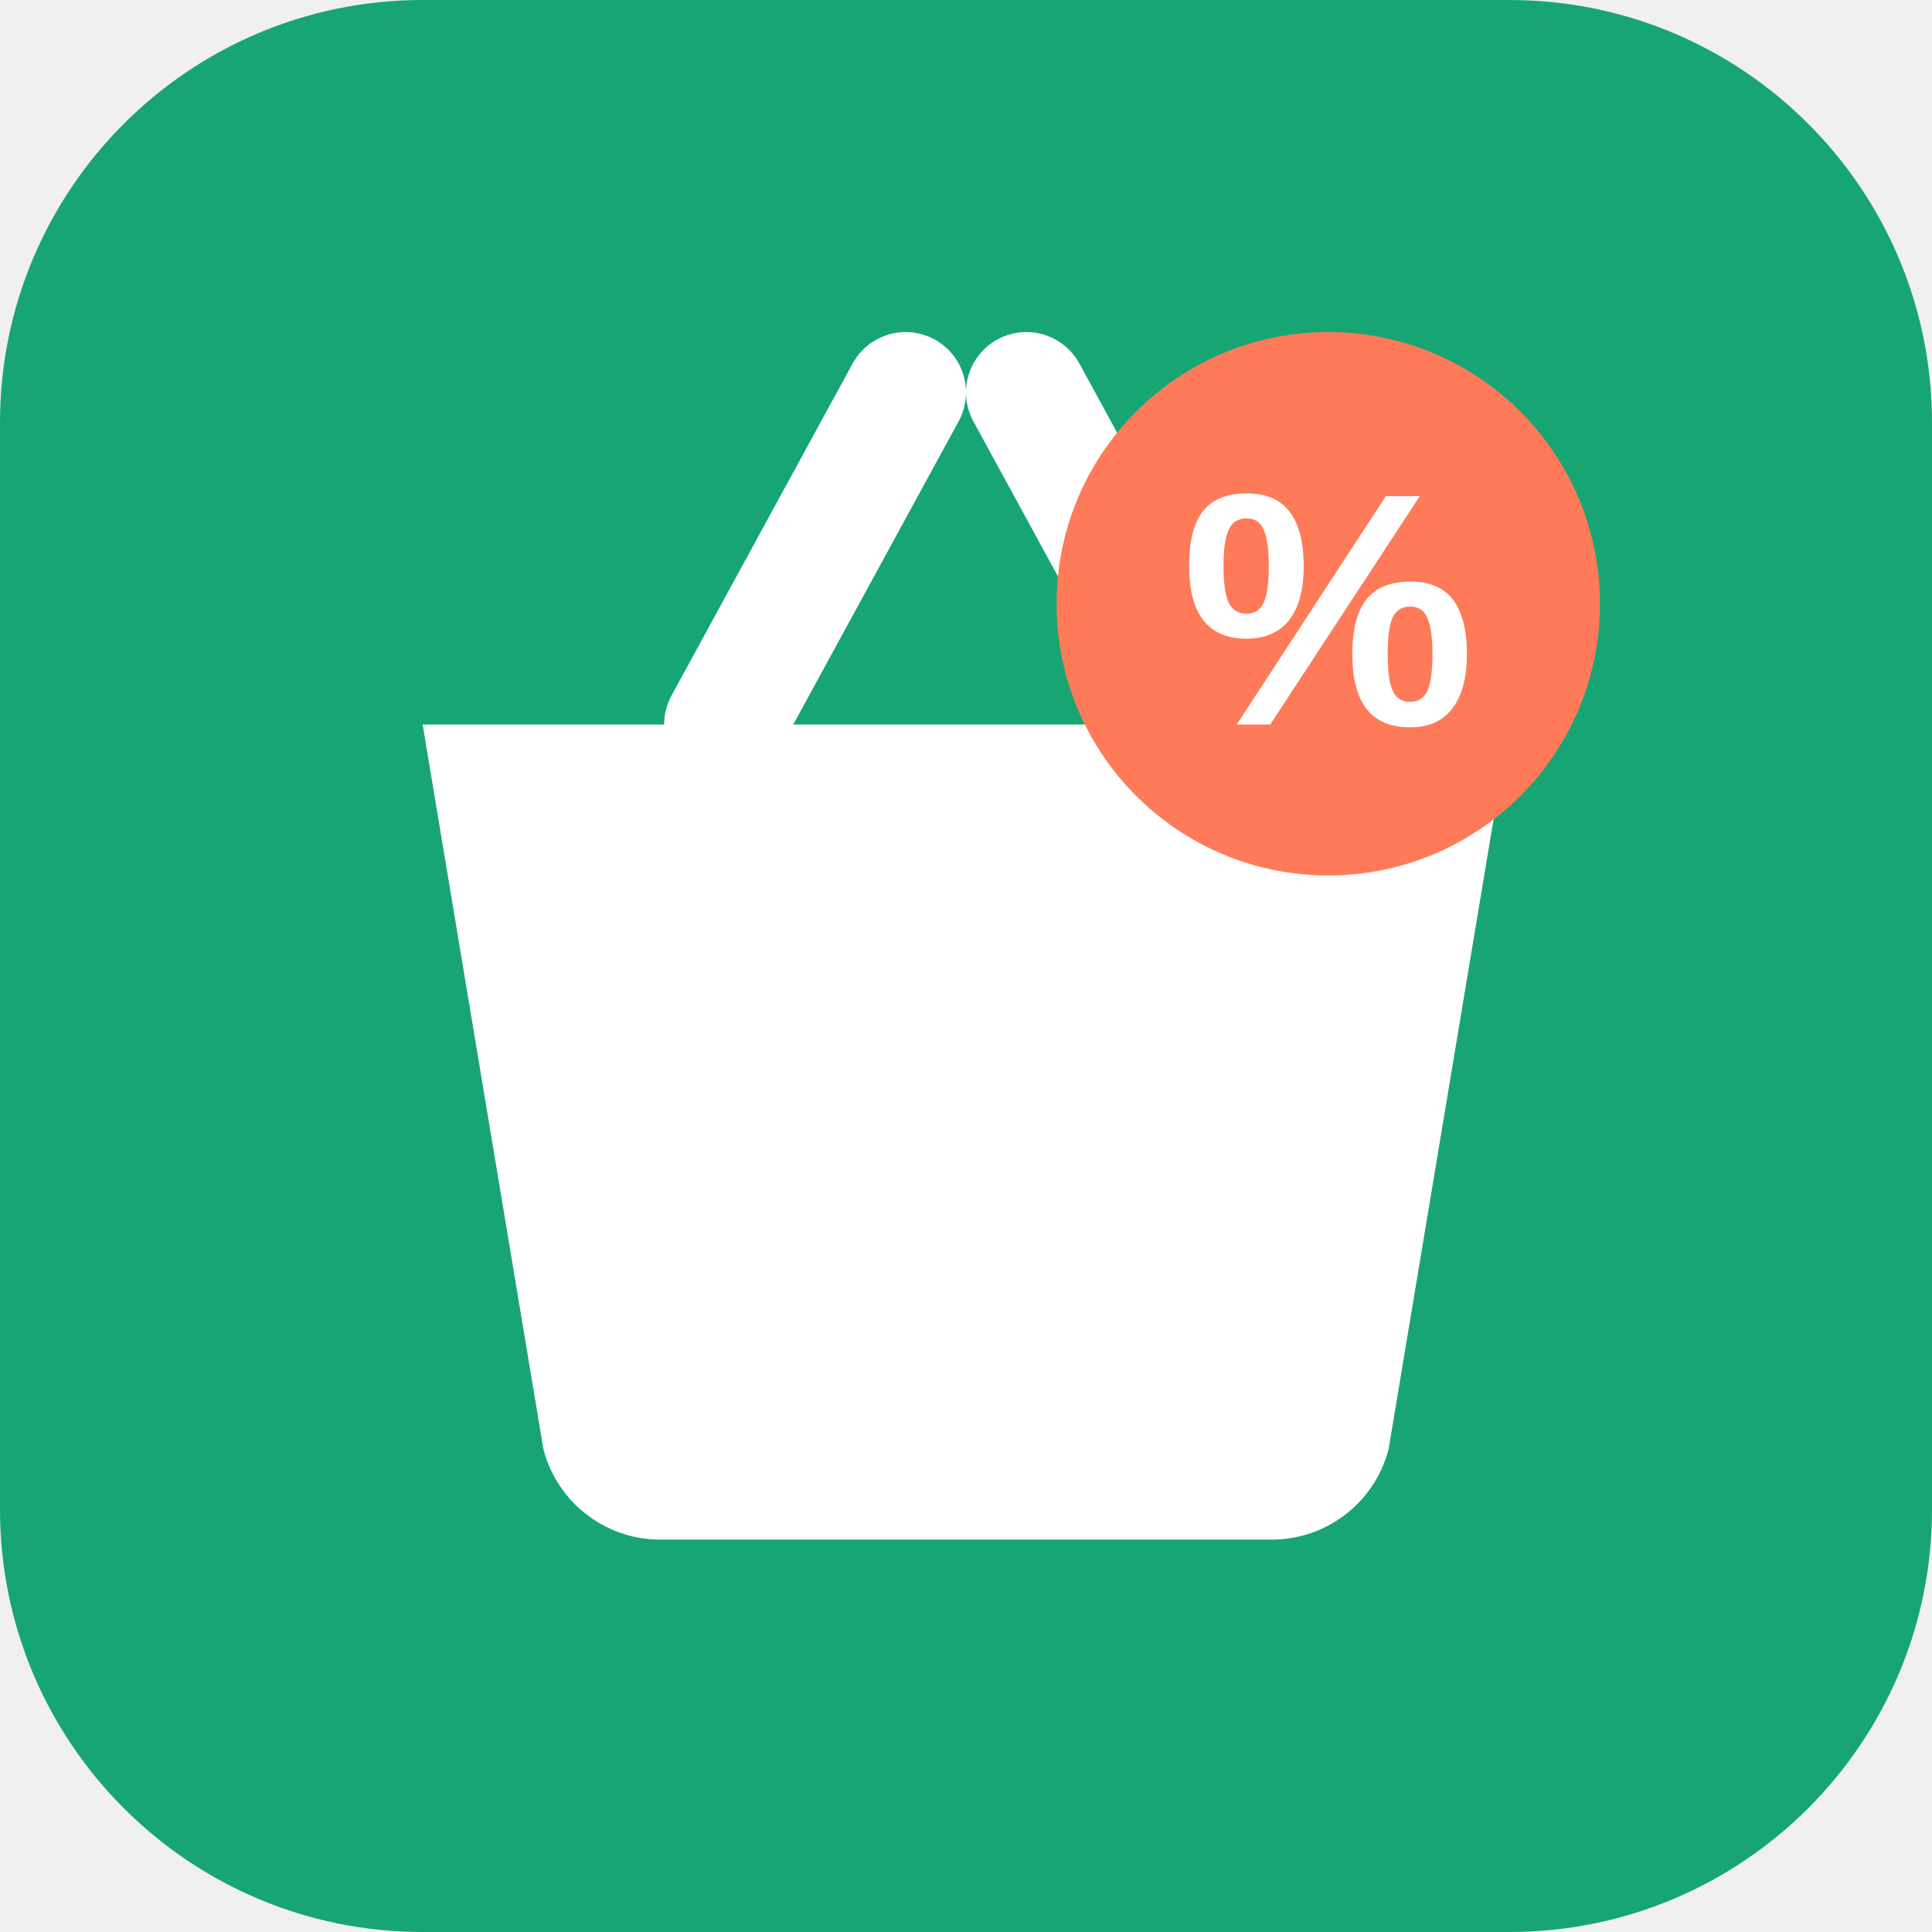
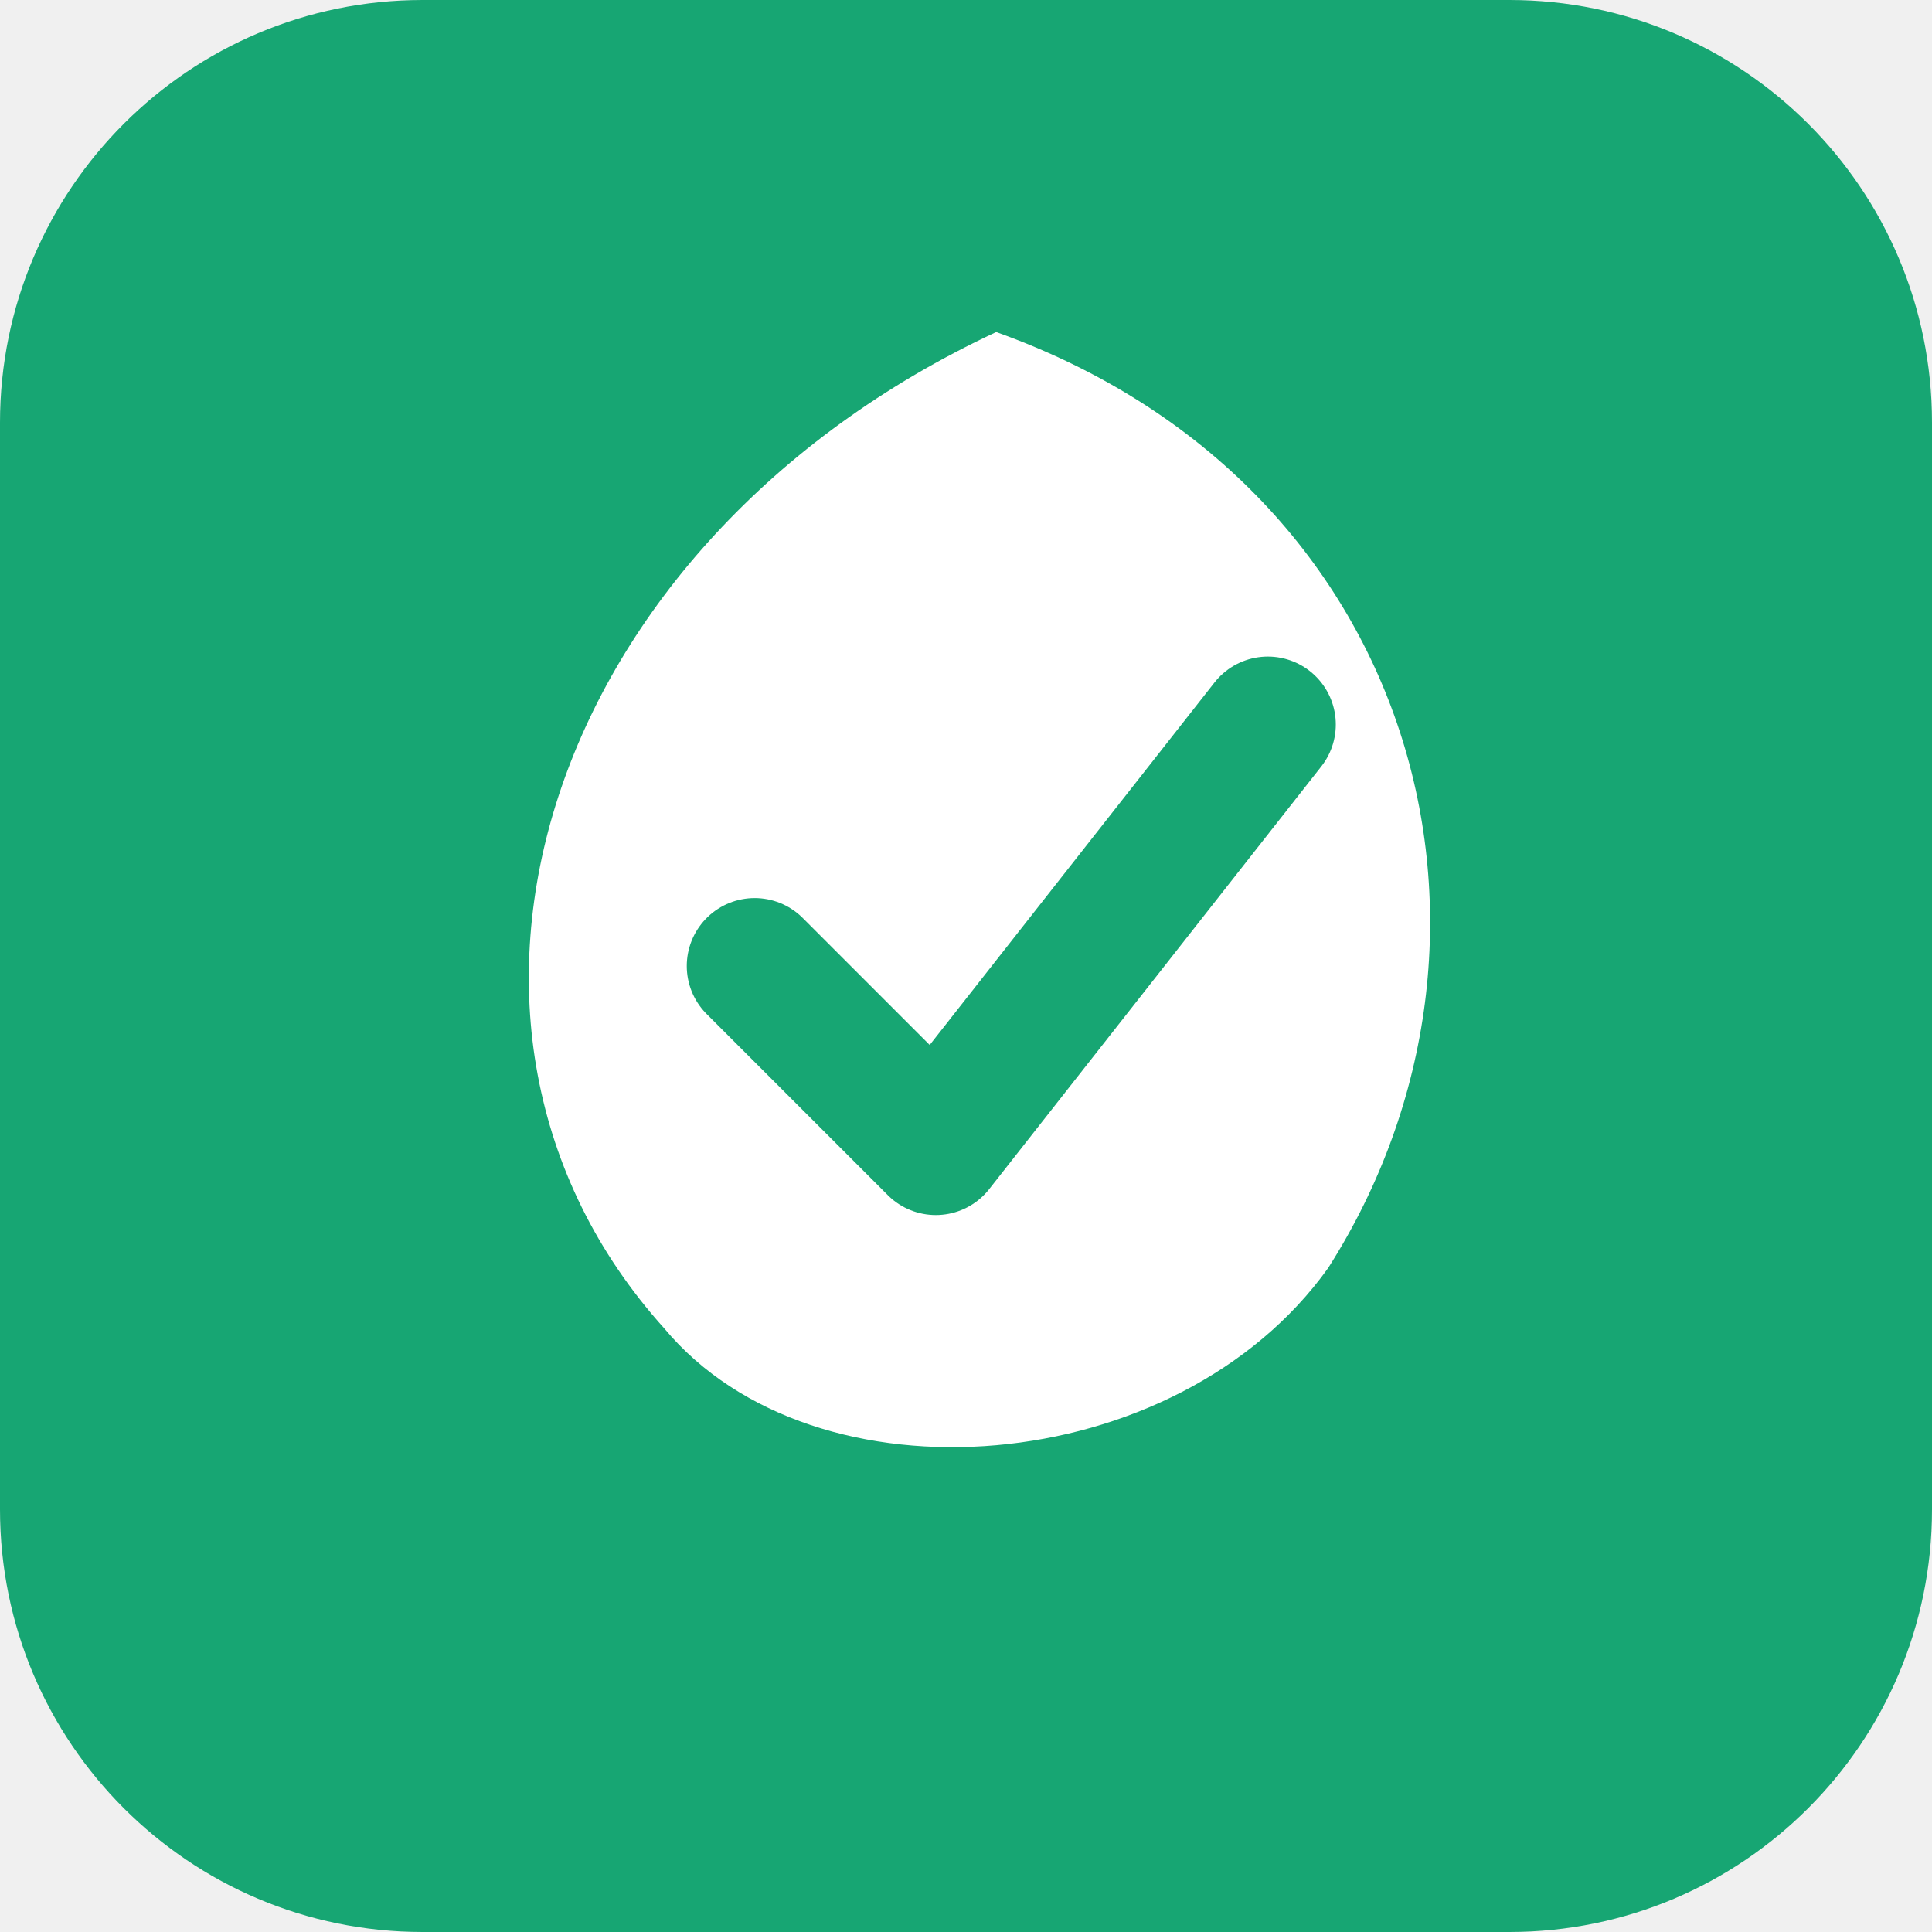
<svg xmlns="http://www.w3.org/2000/svg" viewBox="0 0 64 64">
  <rect width="64" height="64" rx="14" fill="#17a673" />
-   <path d="M14 24h36l-4 24a4 4 0 0 1-4 3H22a4 4 0 0 1-4-3z" fill="#ffffff" />
-   <path d="M24 24l6-11M40 24l-6-11" stroke="#ffffff" stroke-width="4" stroke-linecap="round" />
-   <circle cx="44" cy="20" r="9" fill="#ff7a59" />
-   <text x="44" y="24" font-family="Arial" font-weight="700" font-size="11" text-anchor="middle" fill="#fff">%</text>
+   <path d="M33 11 C47 16 51 31 44 42 C39 49 27 50 22 44 C13 34 18 18 33 11z" fill="#fff" />
+   <path d="M25 32 L31 38 L42 24" fill="none" stroke="#17a673" stroke-width="4.5" stroke-linecap="round" stroke-linejoin="round" />
</svg>
